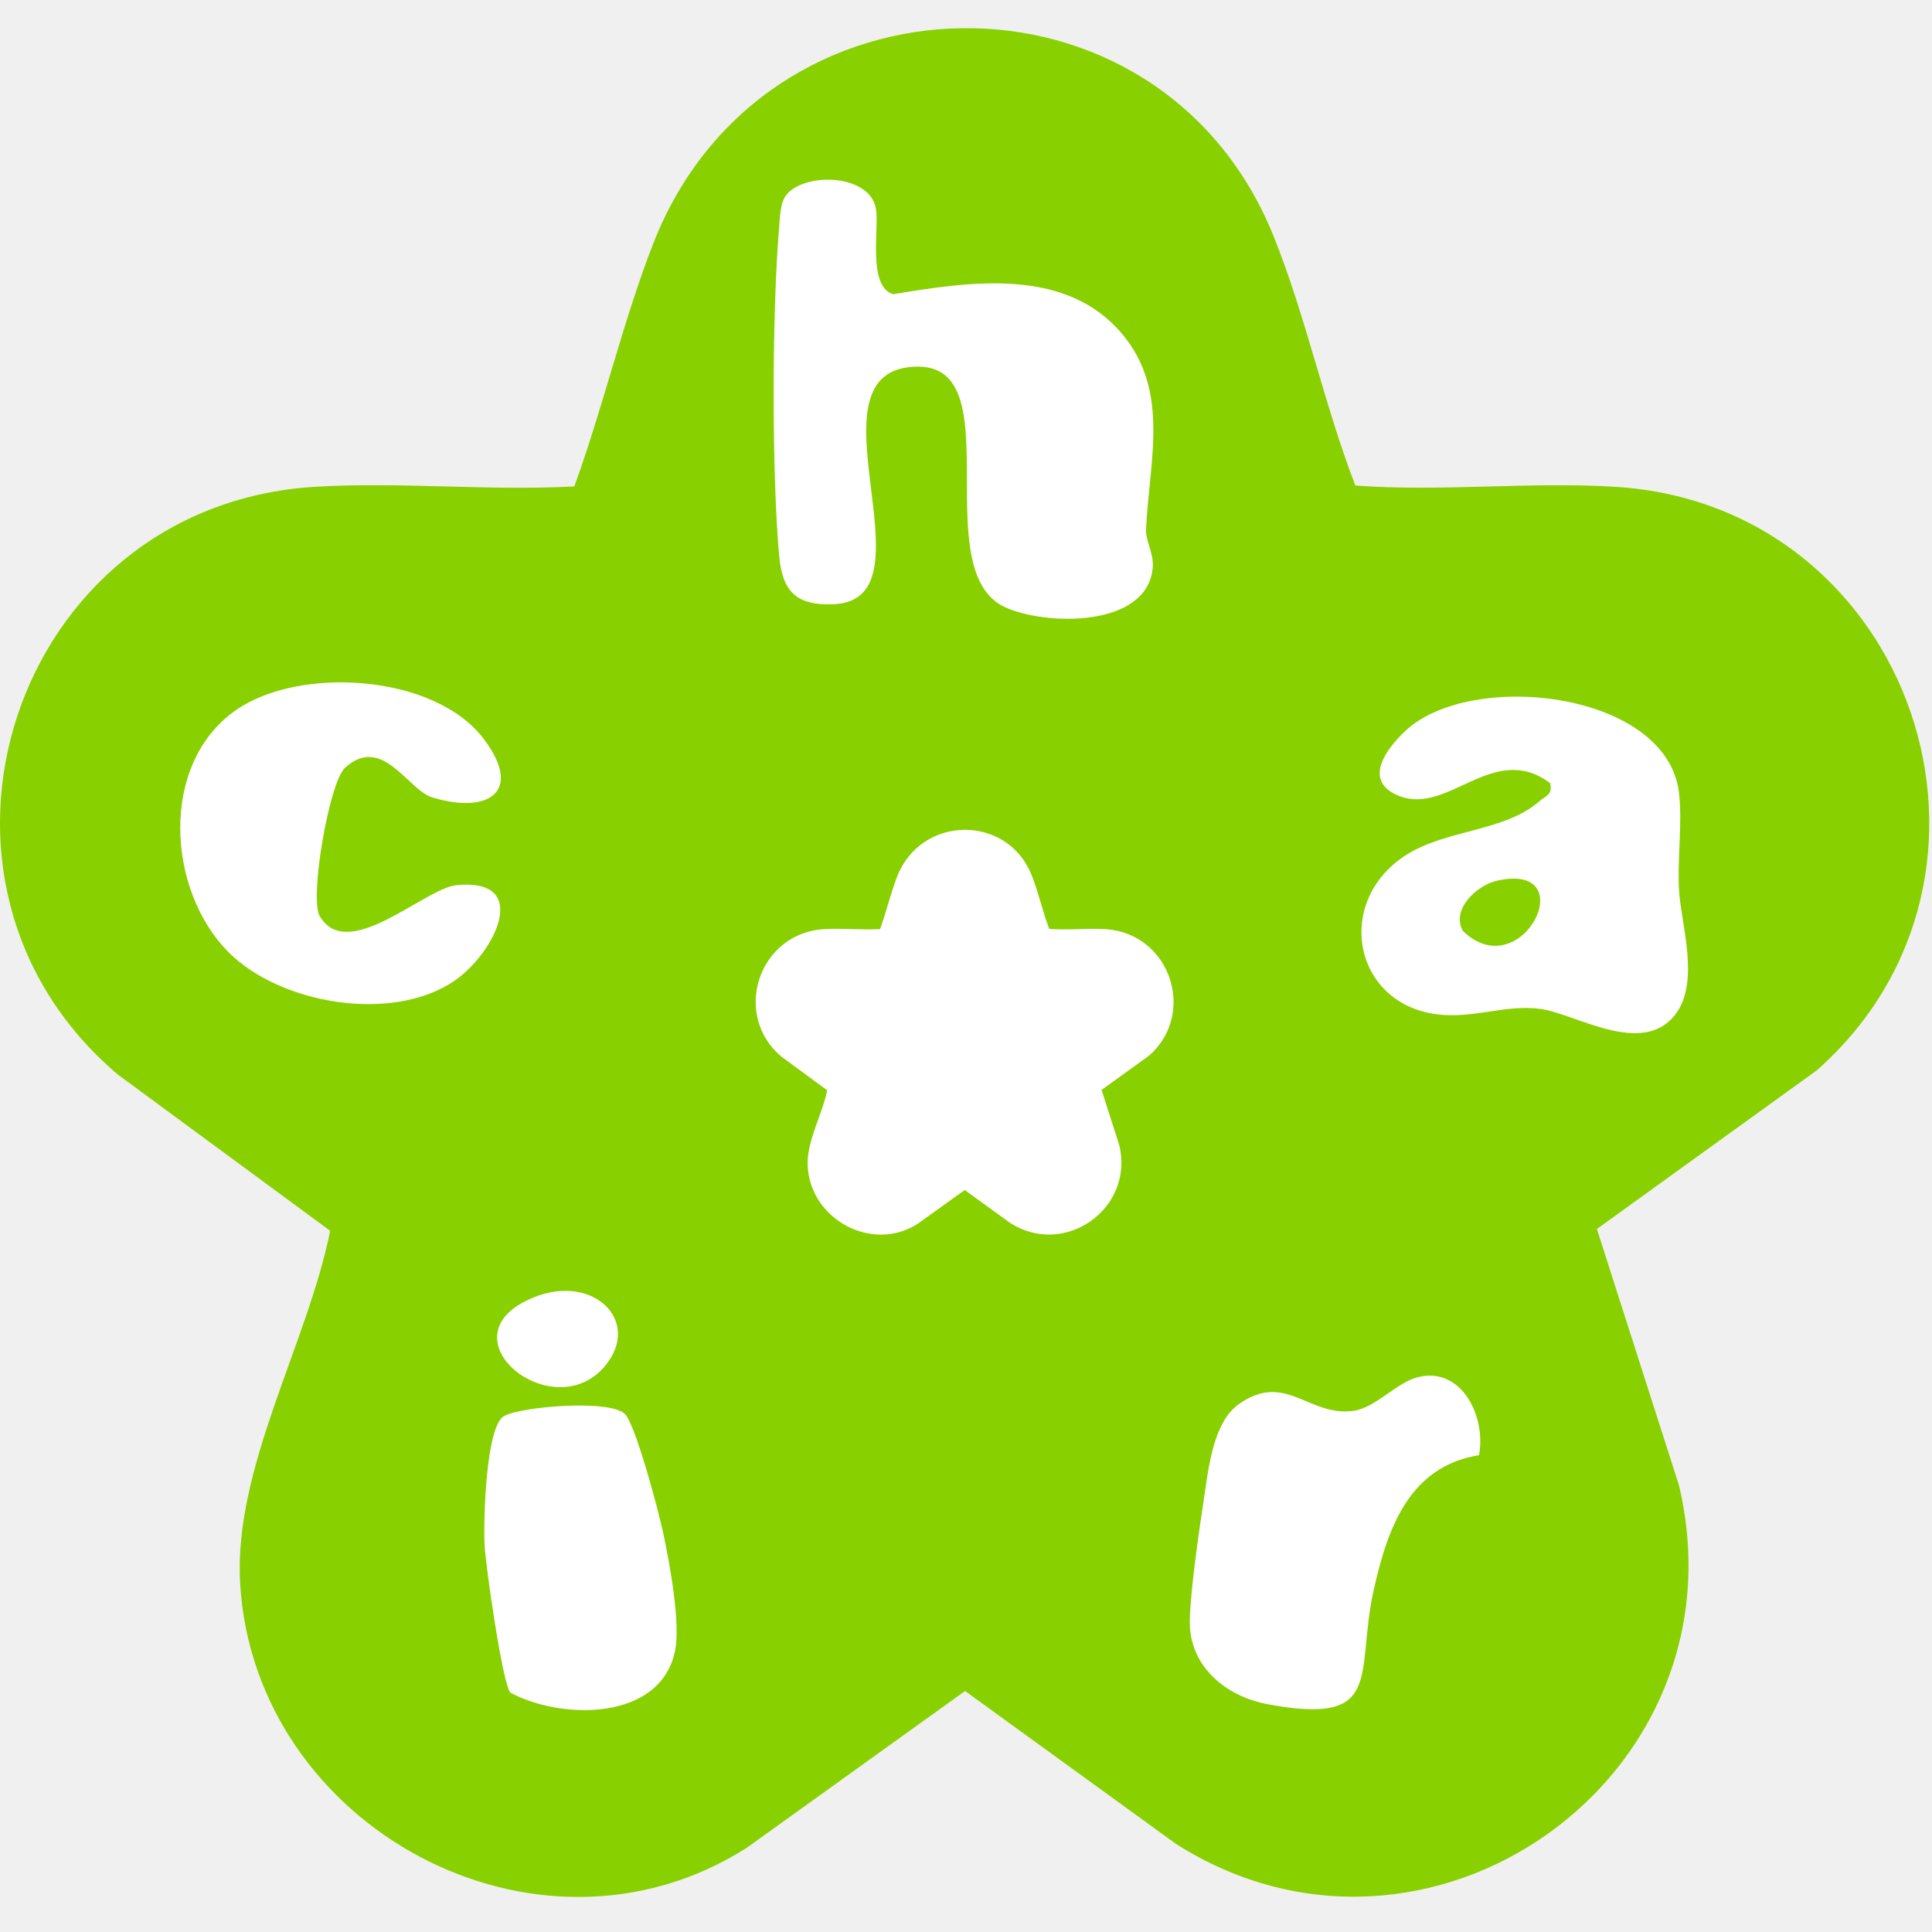
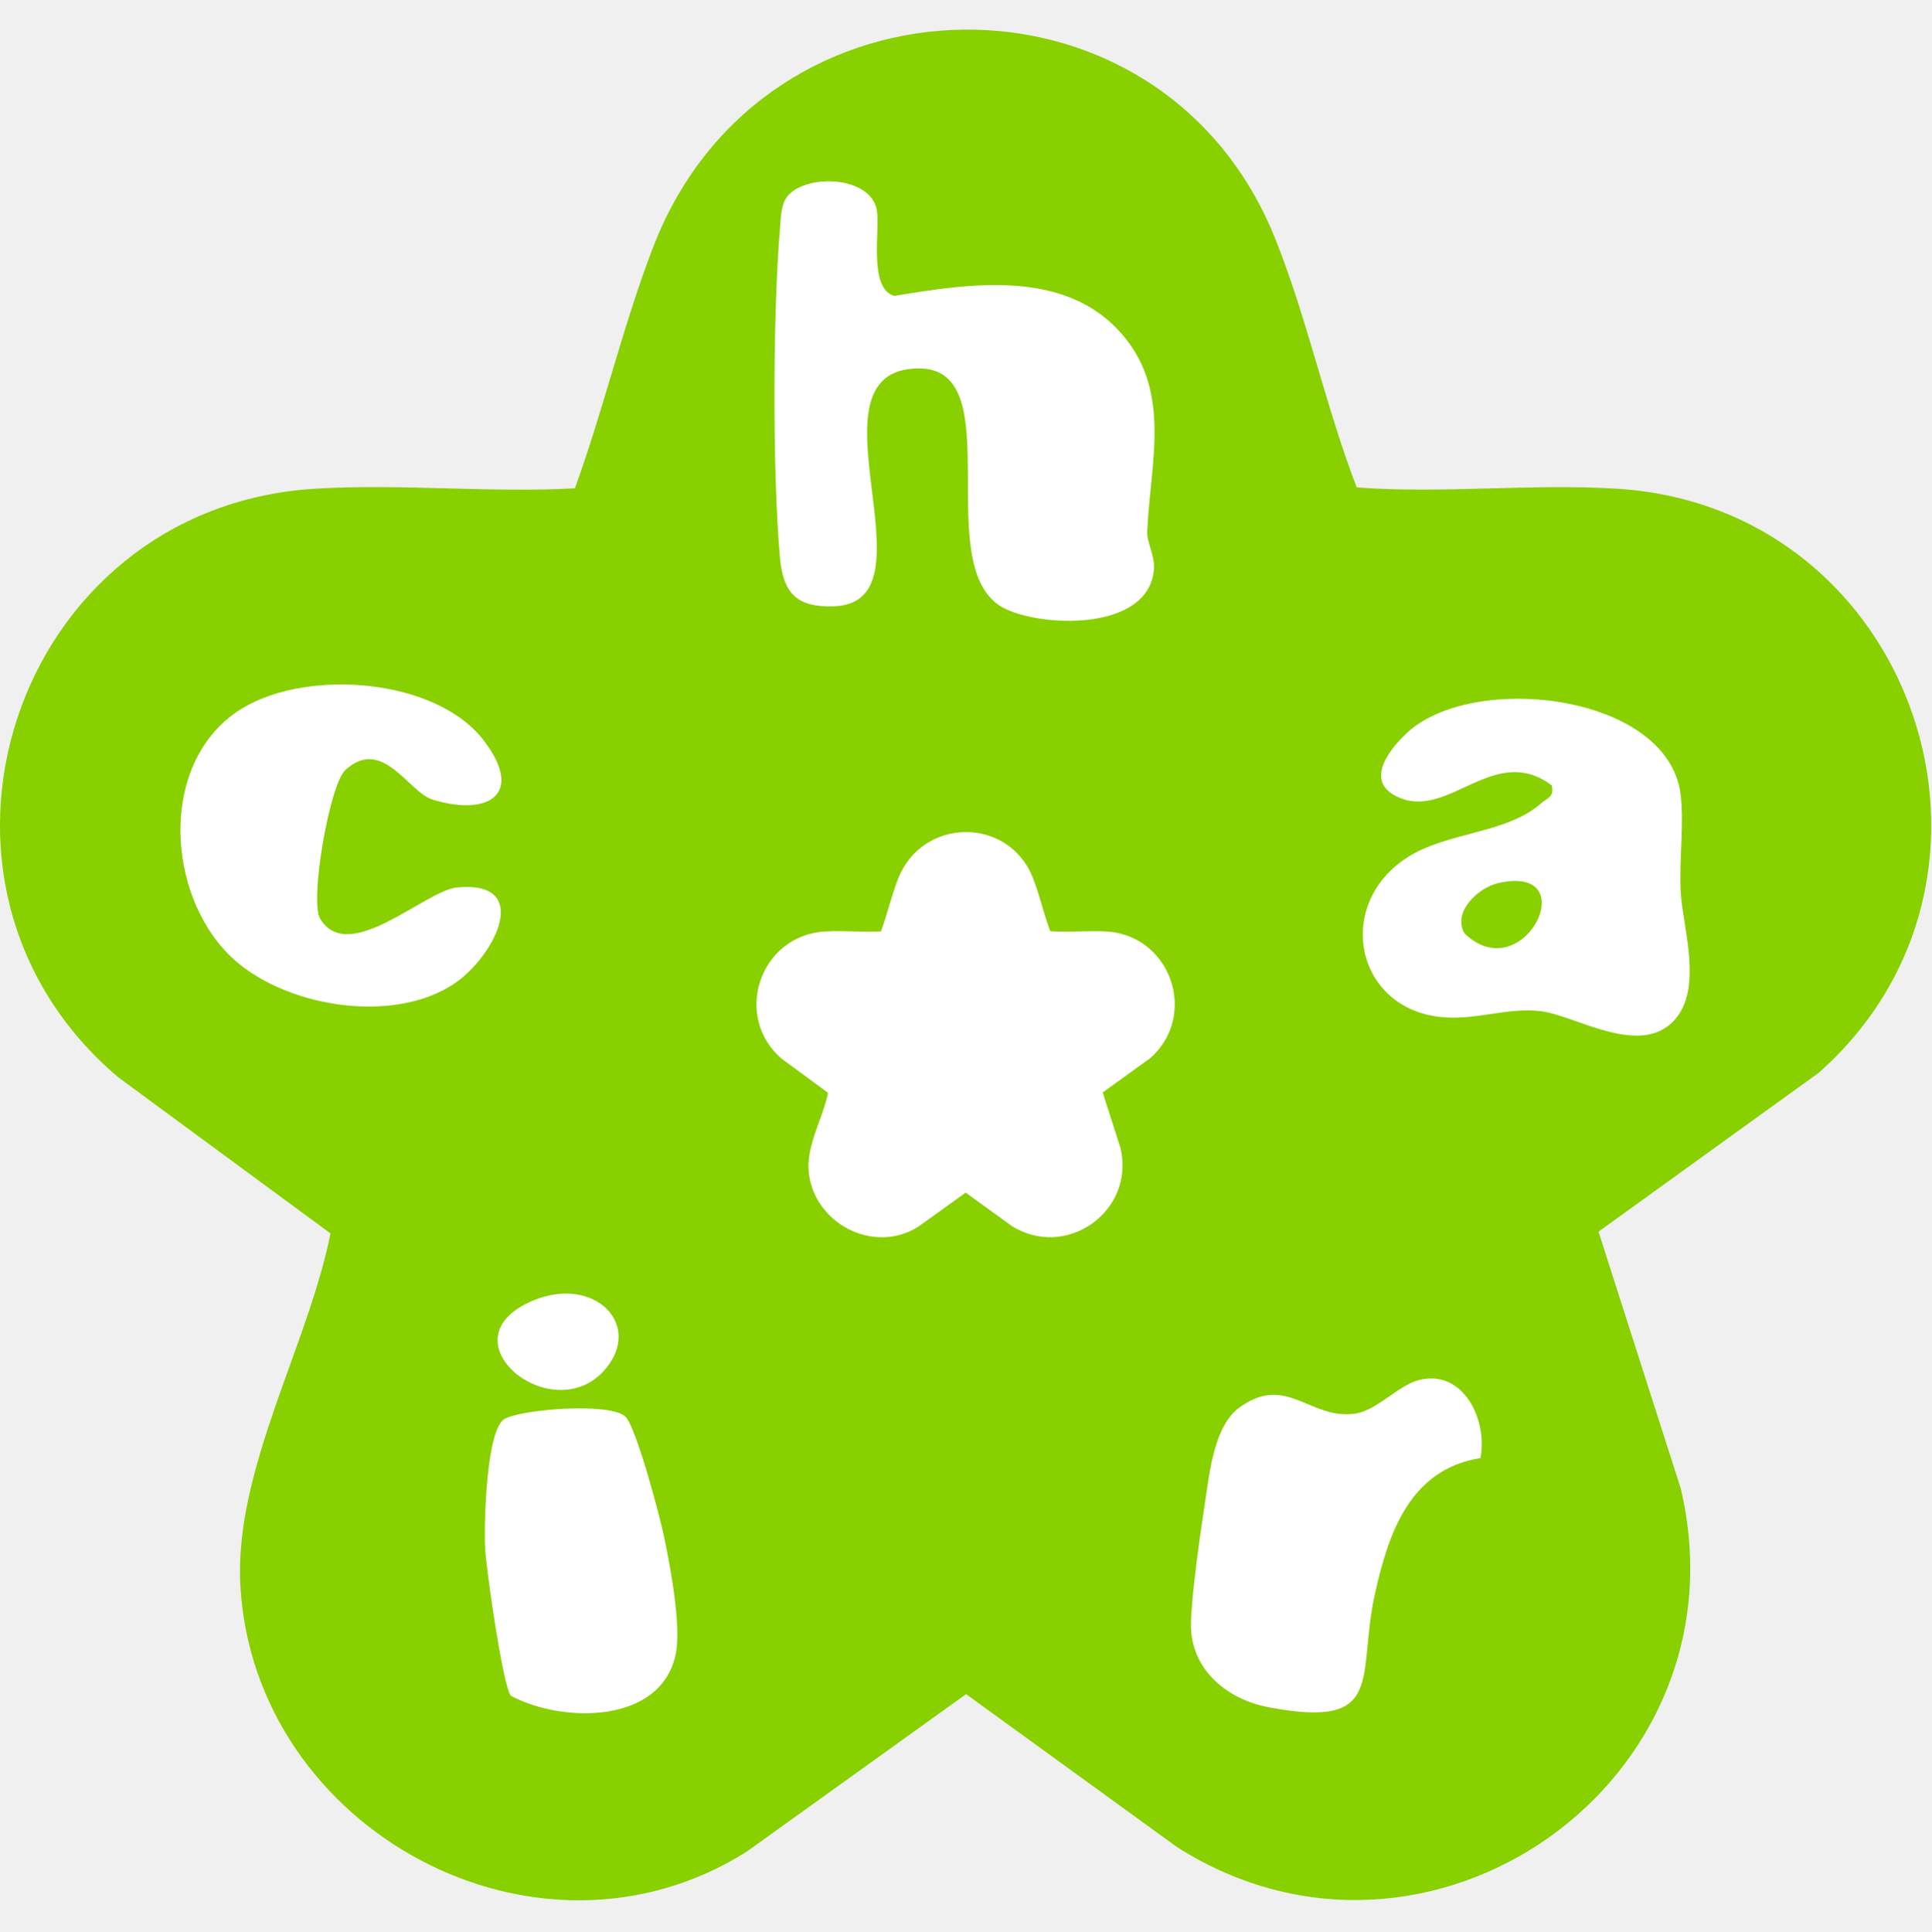
- <svg xmlns="http://www.w3.org/2000/svg" width="240" height="240" viewBox="0 -3.5 240 240" fill="none">
-   <path d="M81.125 26.814C94.839 -8.447 144.102 -9.077 158.188 25.786C162.185 35.682 164.506 46.794 168.364 56.81C179.01 57.62 190.189 56.297 200.775 56.98C237.623 59.361 253.16 105.133 225.688 129.463L198.372 149.169V149.177L208.576 181.036C217.13 217.302 177.279 245.379 146.09 225.557L119.885 206.562L92.708 226.078C66.694 242.552 31.564 223.468 29.828 193.138C29.011 178.813 38.262 163.247 41.011 149.391L14.671 130.011C-13.713 105.996 1.617 59.342 39.005 56.98C49.553 56.312 60.728 57.512 71.341 56.923C74.911 47.128 77.36 36.493 81.125 26.814Z" fill="#88D000" />
-   <path d="M136.842 131.895L142.758 127.627C148.709 122.357 145.344 112.442 137.362 111.926C135.069 111.779 132.648 112.065 130.342 111.89C129.506 109.72 129.003 107.313 128.137 105.17C125.087 97.618 114.416 97.755 111.445 105.392C110.63 107.489 110.099 109.793 109.326 111.914C107.027 112.042 104.607 111.782 102.322 111.926C94.224 112.438 90.903 122.543 97.051 127.745L102.757 131.943C102.161 134.944 100.157 138.316 100.334 141.419C100.71 147.988 108.32 152.122 113.954 148.554L119.841 144.327L125.517 148.441C132.273 152.735 140.905 146.653 139.052 138.798L136.842 131.897V131.895Z" fill="white" />
-   <path d="M77.632 172.156C78.967 173.508 81.87 184.437 82.397 186.98C83.189 190.754 84.572 198.125 83.853 201.595C82.054 210.286 69.821 210.206 63.401 206.768C62.425 205.705 60.314 190.937 60.194 188.395C60.05 185.381 60.338 173.595 62.649 172.388C64.96 171.181 75.841 170.333 77.632 172.156Z" fill="white" />
-   <path d="M75.186 166.152C68.701 174.011 54.47 162.458 66.303 157.661C73.723 154.654 79.743 160.627 75.186 166.152Z" fill="white" />
-   <path d="M183.736 177.267C175.021 178.65 172.319 186.461 170.623 194.137C168.345 204.451 172.103 210.967 157.423 208.193C152.226 207.209 147.677 203.451 147.797 197.759C147.877 194.073 148.964 186.565 149.556 182.671C150.107 179.05 150.675 173.237 153.841 170.966C159.686 166.761 162.596 172.589 168.193 171.75C170.887 171.35 173.478 168.264 176.076 167.592C181.585 166.169 184.639 172.525 183.728 177.267H183.736Z" fill="white" />
-   <path d="M192.553 93.775C185.533 88.538 179.928 97.812 173.796 95.374C169.342 93.599 171.973 89.769 174.531 87.338C182.686 79.615 207.048 82.389 208.567 94.95C209.007 98.604 208.367 103.097 208.567 106.951C208.775 111.117 211.246 118.448 208.12 122.518C204.002 127.875 195.655 122.382 191.297 121.822C187.204 121.303 183.542 122.854 179.344 122.582C168.231 121.862 165.416 108.598 174.707 102.689C179.68 99.531 186.948 99.803 191.233 96.029C192.041 95.318 192.912 95.254 192.561 93.775H192.553ZM185.933 105.912C183.446 106.479 180.208 109.493 181.735 112.156C189.083 119.224 196.798 103.449 185.933 105.912Z" fill="white" />
-   <path d="M97.83 20.537C100.348 17.858 108.008 18.21 108.799 22.352C109.263 24.798 107.704 32.058 110.958 33.049C120.073 31.538 131.634 29.739 138.71 37.215C145.594 44.491 142.756 53.566 142.364 62.272C142.3 63.696 143.355 65.255 143.195 67.038C142.524 74.537 129.763 74.234 124.806 71.907C115.052 67.326 125.638 41.996 114.012 42.044C99.157 42.1 116.651 70.955 103.61 71.555C98.885 71.771 97.19 69.948 96.79 65.55C95.855 55.149 95.903 35.136 96.79 24.702C96.902 23.383 96.894 21.536 97.83 20.545V20.537Z" fill="white" />
-   <path d="M28.41 114.807C20.719 107.115 19.743 91.365 29.322 84.704C37.237 79.204 54.02 80.227 60.104 88.31C65.117 94.962 60.52 97.665 53.668 95.546C50.661 94.619 47.503 87.695 42.874 91.86C40.891 93.651 38.413 108.091 39.716 110.306C43.194 116.214 52.724 106.852 56.698 106.46C66.148 105.532 61.439 114.887 56.514 118.293C48.823 123.618 34.879 121.275 28.41 114.807Z" fill="white" />
+ <svg xmlns="http://www.w3.org/2000/svg" width="1044" height="1044" viewBox="0 -16 1044 1044" fill="none">
+   <path d="M353.396 116.809C413.136 -36.797 627.738 -39.541 689.096 112.333C706.51 155.443 716.622 203.846 733.432 247.479C779.809 251.007 828.506 245.241 874.622 248.214C1035.14 258.587 1102.82 457.982 983.141 563.969L864.15 649.813V649.846L908.601 788.635C945.862 946.618 772.261 1068.92 636.396 982.573L522.242 899.833L403.856 984.844C290.535 1056.61 137.501 973.474 129.938 841.351C126.376 778.948 166.677 711.138 178.651 650.777L63.908 566.354C-59.737 461.739 7.044 258.506 169.911 248.214C215.864 245.306 264.545 250.533 310.775 247.969C326.327 205.3 336.994 158.971 353.396 116.809Z" fill="#88D000" />
+   <path d="M596.111 574.564L621.884 555.969C647.807 533.012 633.147 489.823 598.379 487.576C588.39 486.932 577.842 488.181 567.796 487.416C564.155 477.965 561.965 467.481 558.193 458.143C544.903 425.247 498.419 425.841 485.479 459.113C481.927 468.245 479.616 478.28 476.247 487.523C466.234 488.078 455.689 486.946 445.736 487.576C410.458 489.805 395.993 533.826 422.775 556.486L447.629 574.772C445.035 587.847 436.306 602.535 437.077 616.051C438.716 644.67 471.863 662.677 496.409 647.133L522.052 628.719L546.778 646.641C576.207 665.345 613.81 638.853 605.739 604.633L596.111 574.571V574.564Z" fill="white" />
+   <path d="M338.182 749.95C343.998 755.837 356.641 803.448 358.94 814.524C362.388 830.964 368.414 863.076 365.279 878.192C357.442 916.052 304.153 915.704 276.185 900.727C271.936 896.095 262.741 831.765 262.219 820.689C261.592 807.558 262.845 756.22 272.911 750.96C282.977 745.701 330.38 742.009 338.182 749.95Z" fill="white" />
+   <path d="M327.524 723.793C299.278 758.03 237.281 707.701 288.829 686.804C321.151 673.708 347.377 699.725 327.524 723.793Z" fill="white" />
+   <path d="M800.392 772.212C762.428 778.237 750.655 812.266 743.271 845.702C733.345 890.632 749.715 919.018 685.768 906.932C663.129 902.648 643.311 886.278 643.833 861.48C644.182 845.423 648.918 812.719 651.496 795.757C653.899 779.979 656.372 754.658 670.164 744.766C695.625 726.446 708.303 751.837 732.683 748.179C744.421 746.438 755.706 732.994 767.025 730.068C791.023 723.869 804.328 751.558 800.357 772.212H800.392Z" fill="white" />
+   <path d="M838.8 408.503C808.219 385.689 783.804 426.092 757.09 415.469C737.69 407.736 749.149 391.053 760.294 380.465C795.82 346.82 901.946 358.906 908.563 413.623C910.479 429.54 907.692 449.114 908.563 465.902C909.469 484.048 920.231 515.986 906.613 533.715C888.676 557.05 852.314 533.123 833.332 530.685C815.499 528.421 799.547 535.178 781.261 533.993C732.848 530.859 720.588 473.077 761.06 447.338C782.724 433.58 814.384 434.764 833.053 418.325C836.571 415.225 840.367 414.946 838.835 408.503H838.8ZM809.961 461.374C799.129 463.847 785.023 476.977 791.675 488.576C823.684 519.365 857.294 450.646 809.961 461.374Z" fill="white" />
+   <path d="M426.167 89.463C437.138 77.795 470.505 79.327 473.953 97.369C475.973 108.027 469.181 139.652 483.357 143.971C523.062 137.388 573.426 129.551 604.25 162.117C634.238 193.812 621.874 233.343 620.167 271.273C619.888 277.472 624.486 284.264 623.789 292.031C620.863 324.701 565.276 323.378 543.681 313.242C501.189 293.285 547.304 182.945 496.662 183.154C431.948 183.398 508.155 309.097 451.348 311.71C430.764 312.65 423.38 304.709 421.639 285.553C417.564 240.24 417.773 153.061 421.639 107.609C422.126 101.862 422.092 93.816 426.167 89.498V89.463Z" fill="white" />
+   <path d="M123.761 500.124C90.255 466.618 86.006 398.004 127.731 368.991C162.213 345.028 235.32 349.487 261.825 384.699C283.663 413.677 263.636 425.45 233.787 416.22C220.691 412.18 206.934 382.017 186.767 400.163C178.13 407.965 167.333 470.867 173.01 480.515C188.161 506.254 229.677 465.469 246.988 463.762C288.156 459.722 267.641 500.472 246.187 515.31C212.681 538.506 151.938 528.301 123.761 500.124Z" fill="white" />
</svg>
